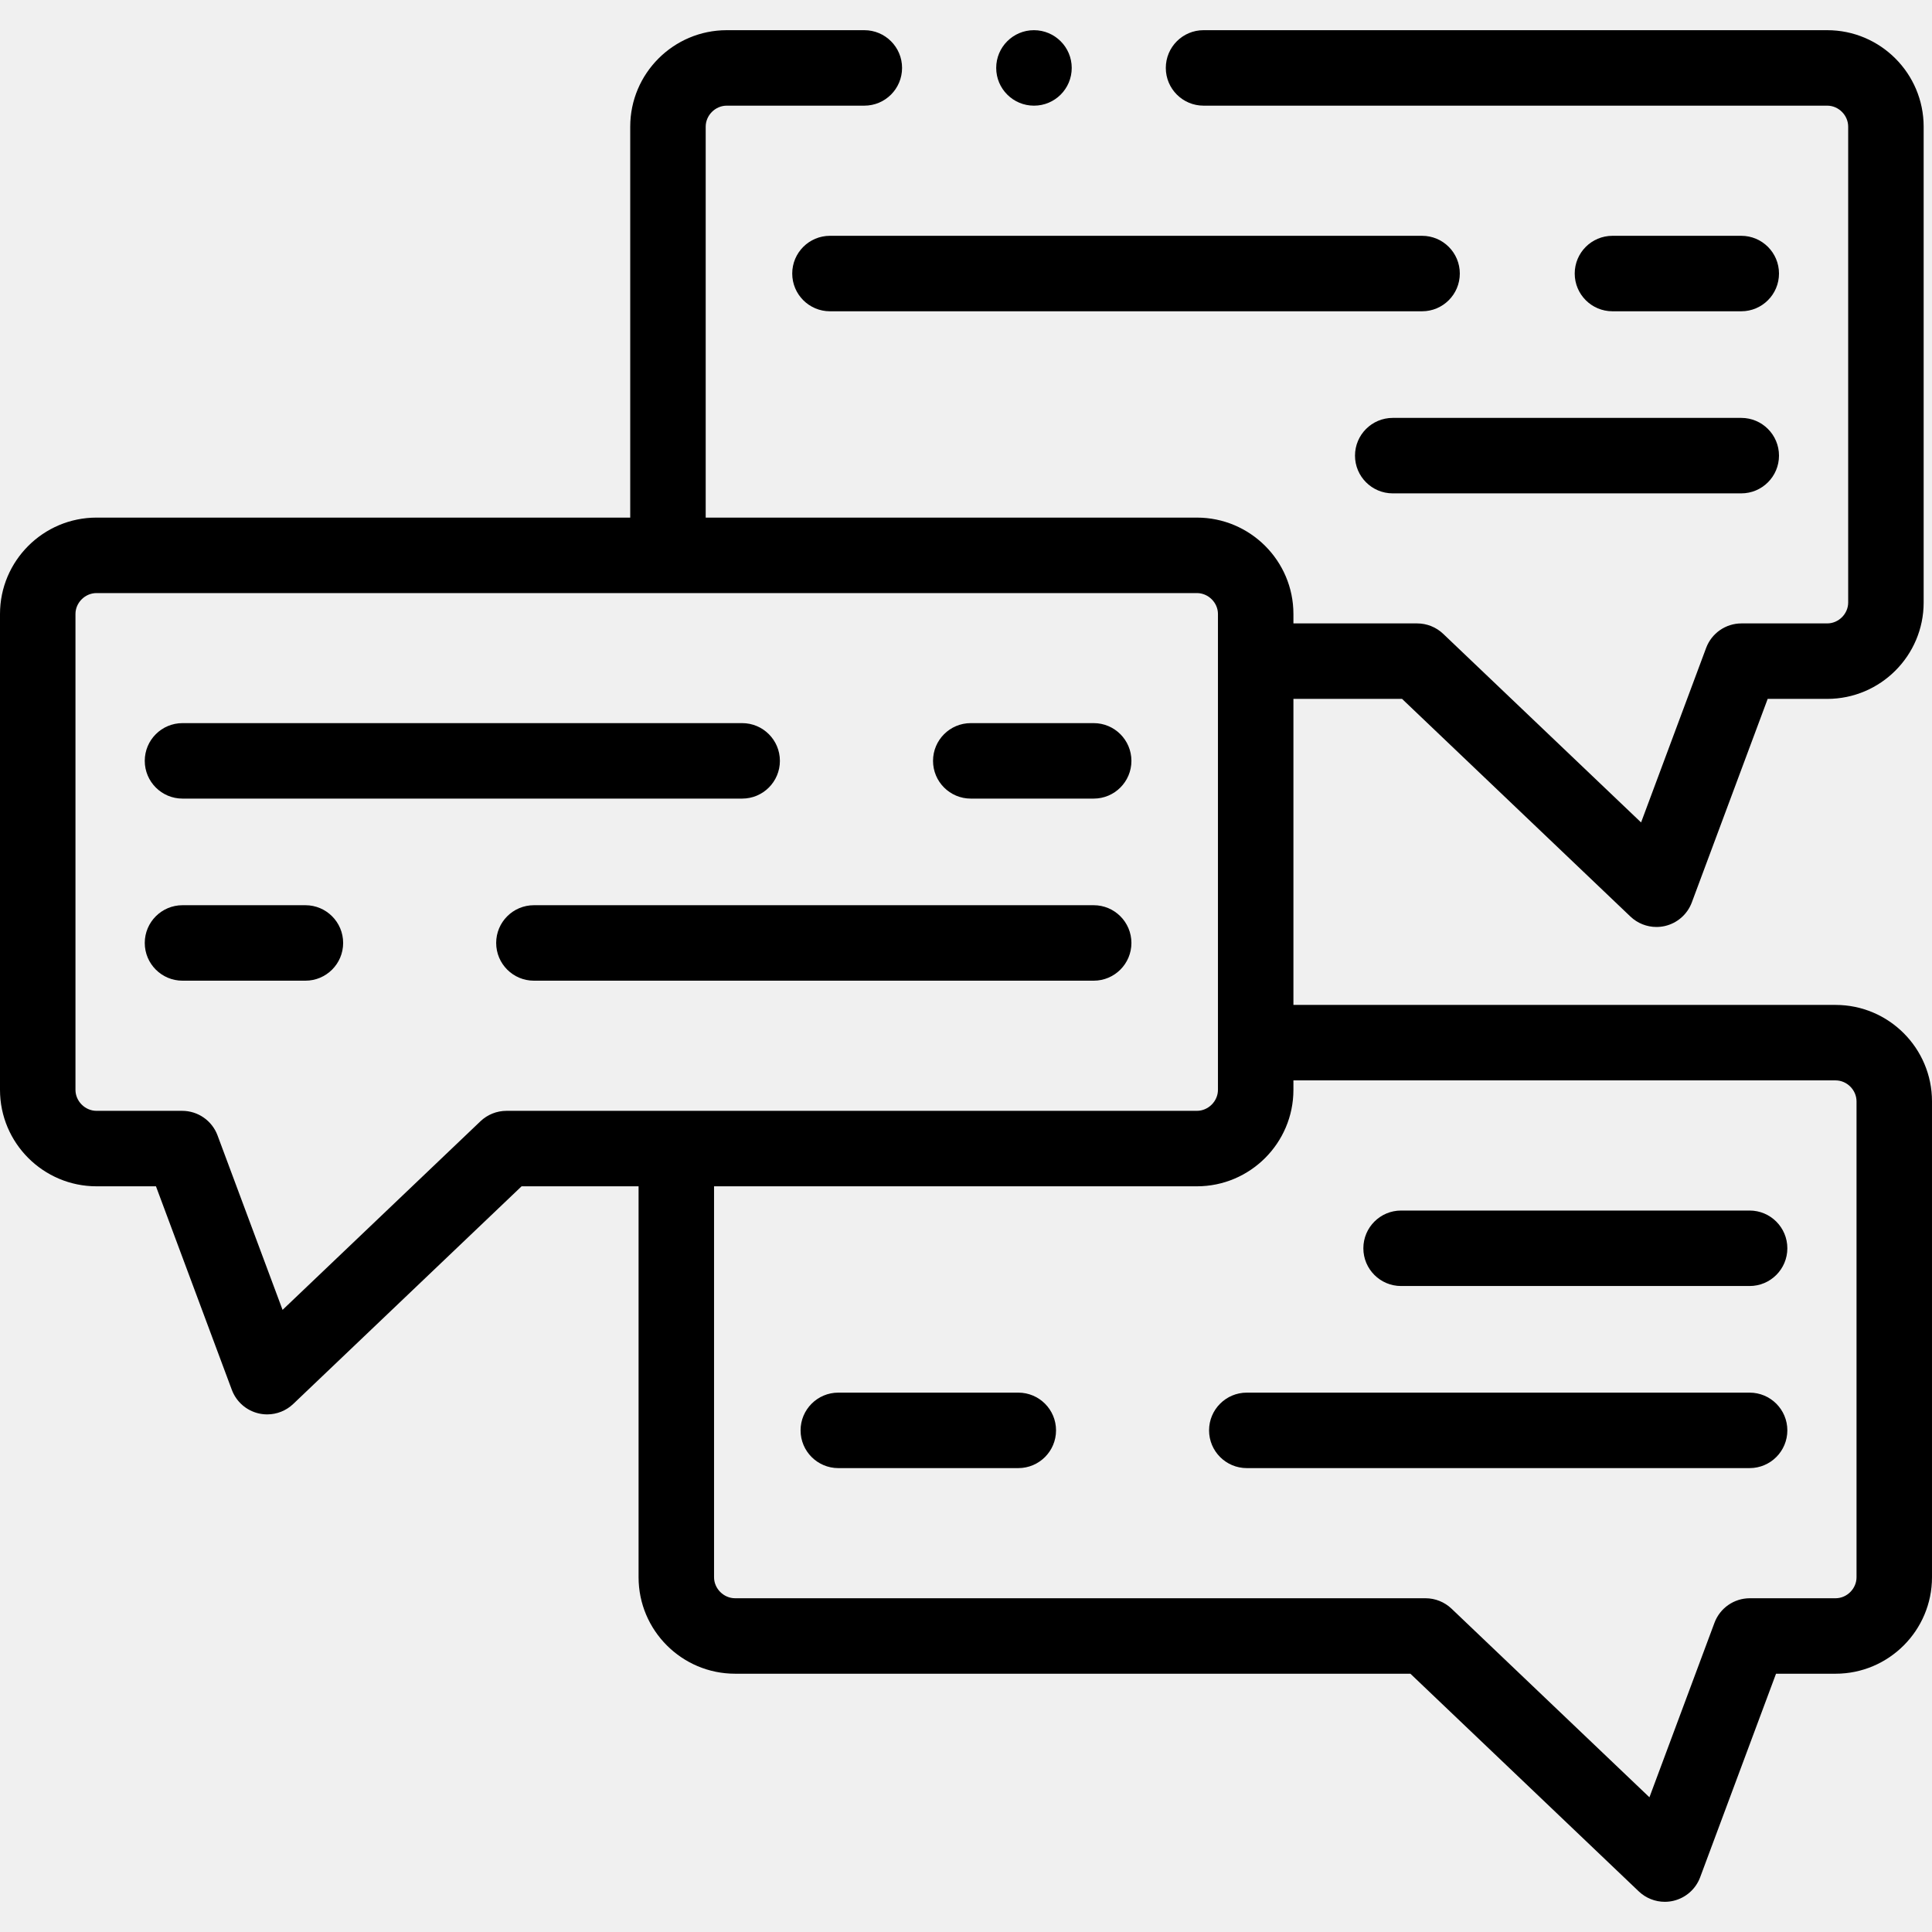
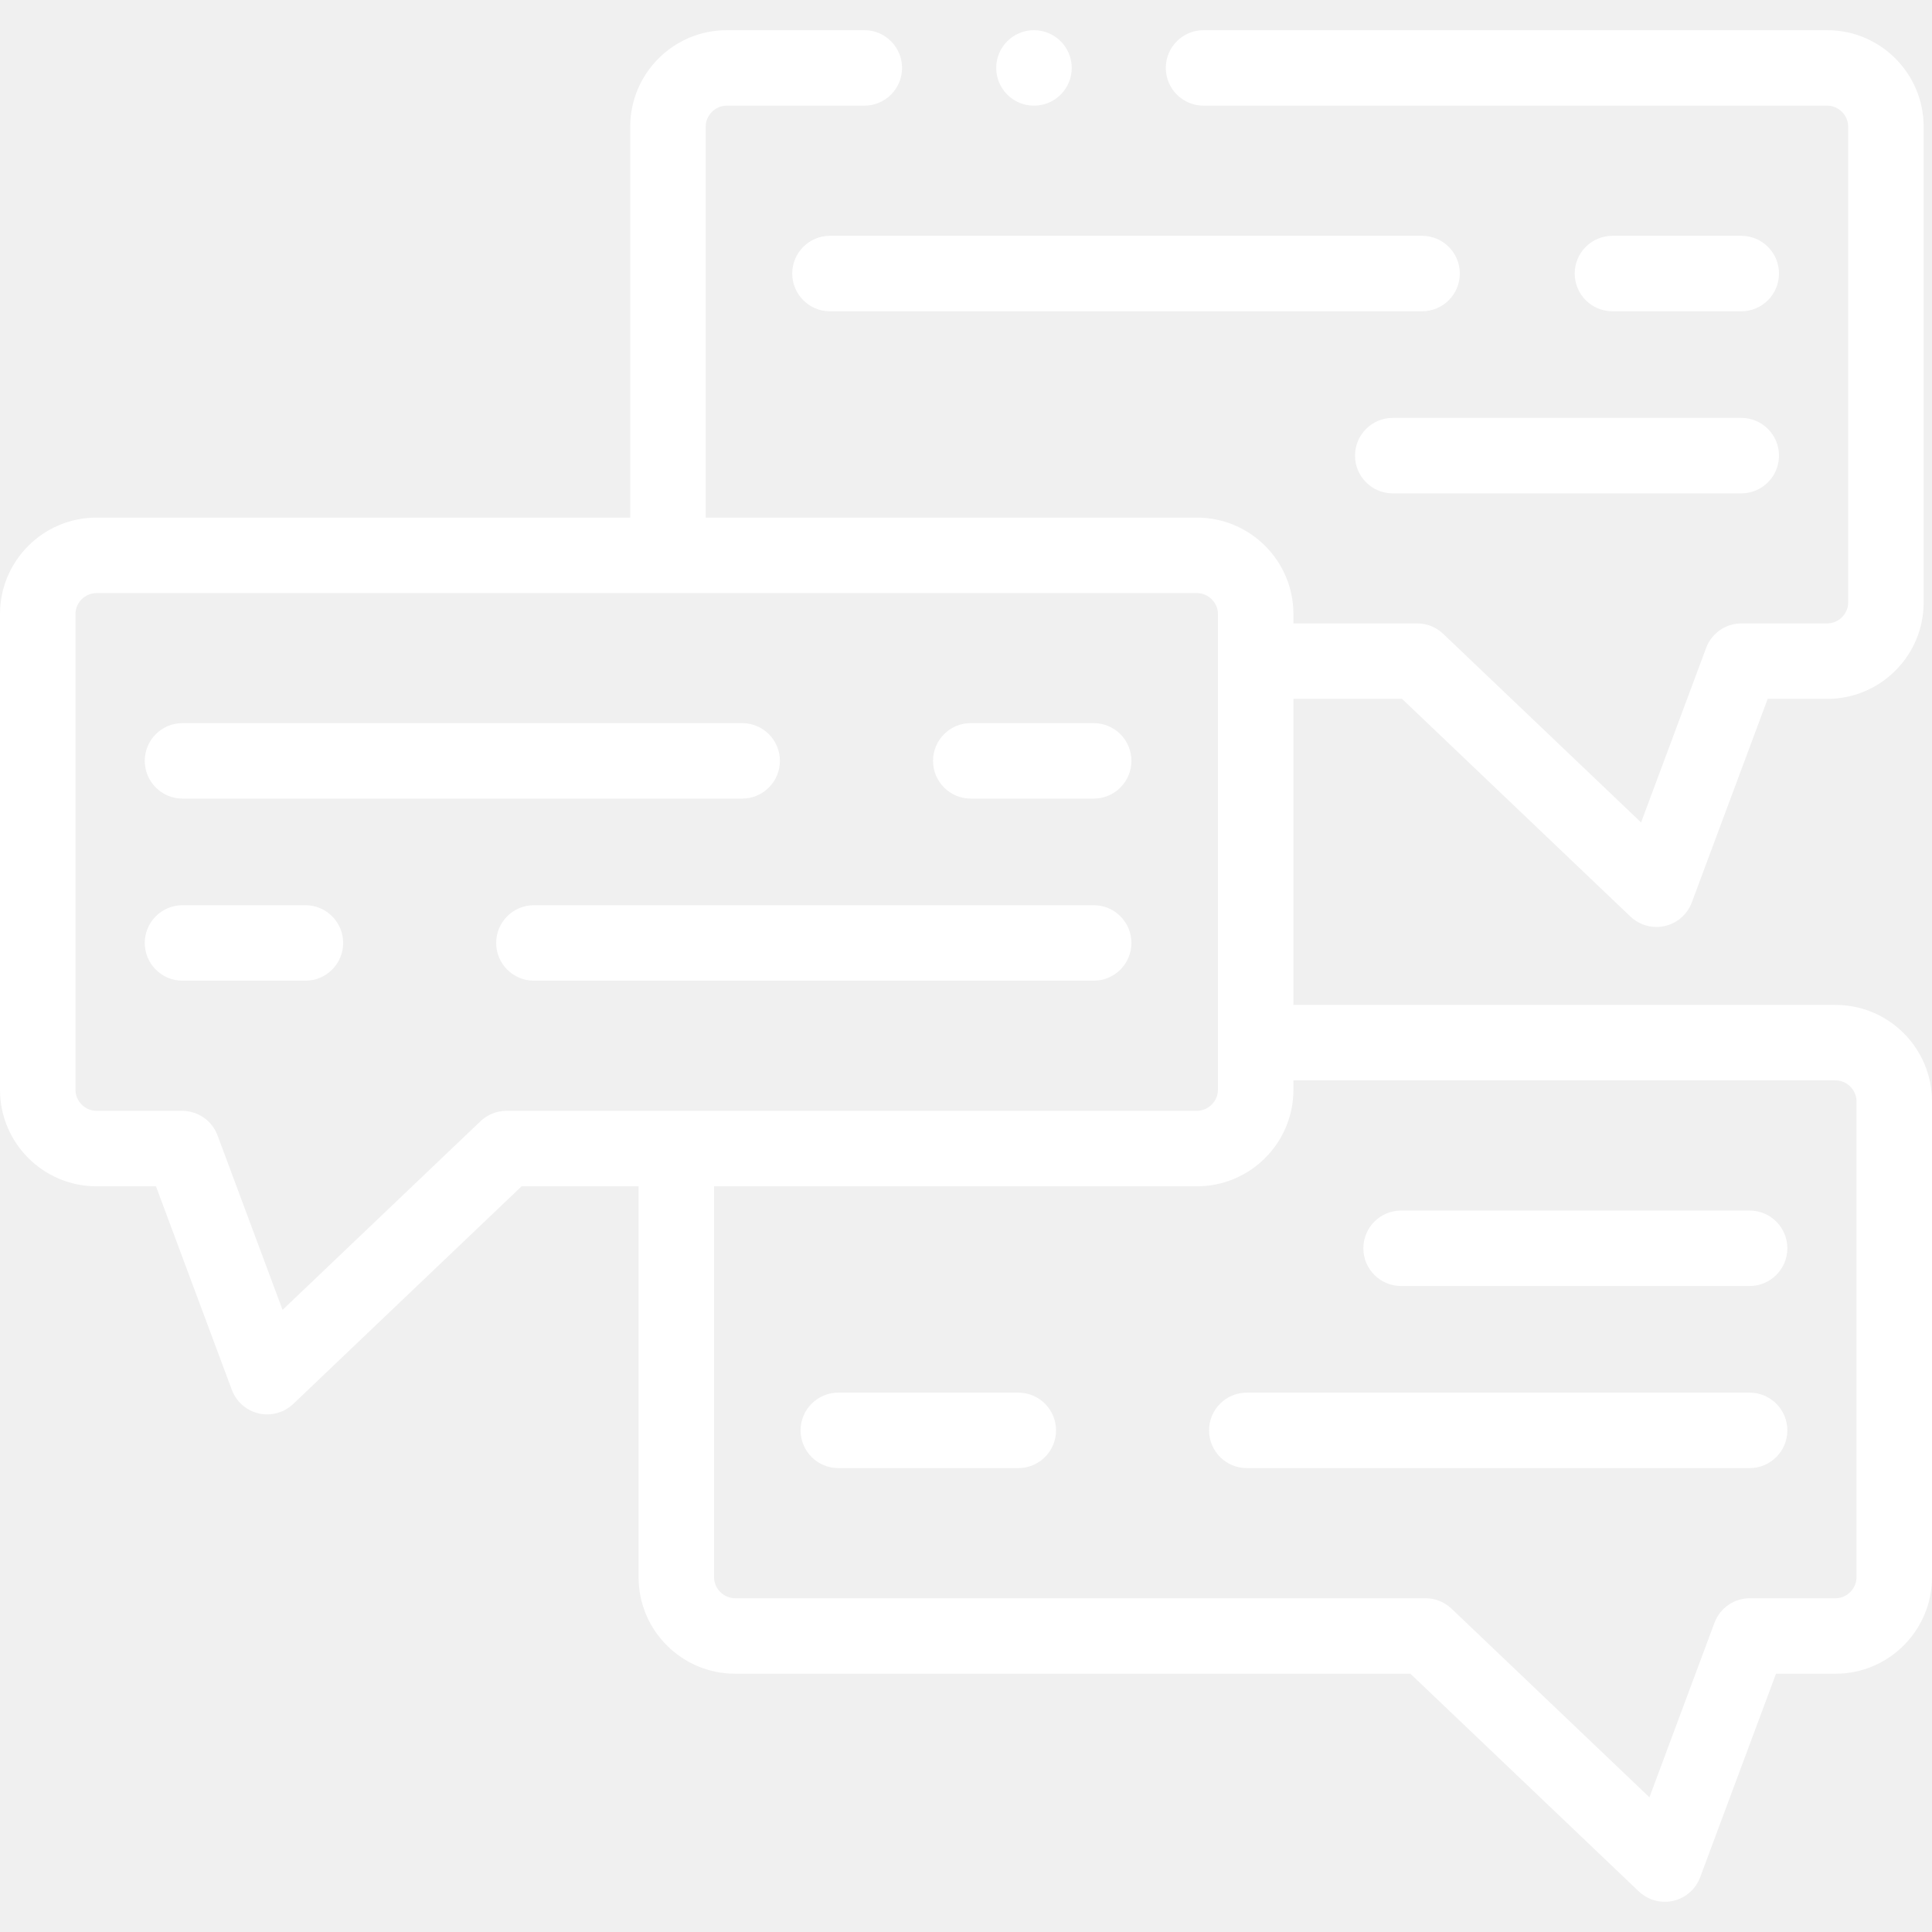
- <svg xmlns="http://www.w3.org/2000/svg" id="Capa_1" enable-background="new 0 0 512 512" height="512" viewBox="0 0 512 512" width="512">
+ <svg xmlns="http://www.w3.org/2000/svg" id="Capa_1" enable-background="new 0 0 512 512" height="512" viewBox="0 0 512 512" width="512" fill="#FFF">
  <g>
    <path d="m269.861 369.062h-47.699c-5.523 0-10 4.478-10 10s4.477 10 10 10h47.699c5.523 0 10-4.478 10-10s-4.477-10-10-10z" />
    <path d="m463.665 369.062h-133.25c-5.523 0-10 4.478-10 10s4.477 10 10 10h133.25c5.523 0 10-4.478 10-10s-4.477-10-10-10z" />
    <path d="m463.665 320.807h-92.362c-5.523 0-10 4.478-10 10s4.477 10 10 10h92.362c5.523 0 10-4.478 10-10s-4.477-10-10-10z" />
    <path d="m461.452 82.492c5.523 0 10-4.478 10-10s-4.477-10-10-10h-34.136c-5.523 0-10 4.478-10 10s4.477 10 10 10z" />
    <path d="m376.865 62.492h-156.916c-5.523 0-10 4.478-10 10s4.477 10 10 10h156.916c5.523 0 10-4.478 10-10s-4.477-10-10-10z" />
    <path d="m359.09 120.747c0 5.522 4.477 10 10 10h92.362c5.523 0 10-4.478 10-10s-4.477-10-10-10h-92.362c-5.523 0-10 4.478-10 10z" />
    <path d="m486.45 266.314h-143.68v-81.104h28.788l60.522 57.685c1.88 1.793 4.358 2.762 6.899 2.762.747 0 1.5-.084 2.244-.255 3.275-.754 5.953-3.104 7.126-6.253l20.104-53.938h15.784c14.088 0 25.55-11.455 25.55-25.536v-126.11c0-14.096-11.462-25.565-25.55-25.565h-165.286c-5.523 0-10 4.478-10 10s4.477 10 10 10h165.286c3.008 0 5.55 2.549 5.55 5.565v126.109c0 3.001-2.542 5.536-5.55 5.536h-22.729c-4.176 0-7.912 2.595-9.37 6.508l-17.235 46.239-52.444-49.985c-1.86-1.772-4.331-2.762-6.899-2.762h-32.79v-2.503c0-14.081-11.474-25.537-25.578-25.537h-130.175v-103.605c0-3.017 2.555-5.565 5.578-5.565h36.462c5.523 0 10-4.478 10-10s-4.477-10-10-10h-36.462c-14.104 0-25.578 11.469-25.578 25.565v103.605h-141.439c-14.104.001-25.578 11.457-25.578 25.538v126.109c0 14.097 11.474 25.565 25.578 25.565h15.755l20.104 53.938c1.174 3.149 3.851 5.499 7.126 6.253.744.171 1.497.255 2.244.255 2.541 0 5.02-.97 6.899-2.762l60.522-57.685h31.001v103.605c0 14.097 11.474 25.565 25.578 25.565h178.962l60.521 57.685c1.88 1.792 4.359 2.762 6.899 2.762.747 0 1.5-.084 2.244-.255 3.275-.754 5.953-3.104 7.126-6.253l20.105-53.938h15.784c14.088 0 25.55-11.469 25.55-25.565v-126.108c.002-14.097-11.459-25.565-25.548-25.565zm-352.223 28.069c-2.569 0-5.04.989-6.899 2.762l-52.445 49.985-17.235-46.239c-1.458-3.913-5.194-6.508-9.37-6.508h-22.7c-3.023 0-5.578-2.549-5.578-5.565v-126.11c0-3.001 2.555-5.537 5.578-5.537h291.613c3.023 0 5.578 2.536 5.578 5.537v126.109c0 3.017-2.555 5.565-5.578 5.565h-182.964zm357.773 123.605c0 3.017-2.542 5.565-5.55 5.565h-22.729c-4.176 0-7.912 2.595-9.37 6.508l-17.235 46.239-52.444-49.985c-1.86-1.772-4.33-2.762-6.899-2.762h-182.964c-3.023 0-5.578-2.549-5.578-5.565v-103.605h127.961c14.104 0 25.578-11.469 25.578-25.565v-2.503h143.68c3.008 0 5.55 2.548 5.55 5.564z" />
    <path d="m206.681 201.636c0-5.522-4.477-10-10-10h-148.318c-5.523 0-10 4.478-10 10s4.477 10 10 10h148.318c5.523 0 10-4.478 10-10z" />
    <path d="m257.263 211.636h32.575c5.523 0 10-4.478 10-10s-4.477-10-10-10h-32.575c-5.523 0-10 4.478-10 10s4.477 10 10 10z" />
    <path d="m299.837 249.891c0-5.522-4.477-10-10-10h-148.346c-5.523 0-10 4.478-10 10s4.477 10 10 10h148.346c5.523 0 10-4.478 10-10z" />
    <path d="m80.938 239.891h-32.575c-5.523 0-10 4.478-10 10s4.477 10 10 10h32.575c5.523 0 10-4.478 10-10s-4.477-10-10-10z" />
    <path d="m274.004 28h.028c5.523 0 9.986-4.478 9.986-10s-4.491-10-10.014-10-10 4.478-10 10 4.477 10 10 10z" />
  </g>
</svg>
